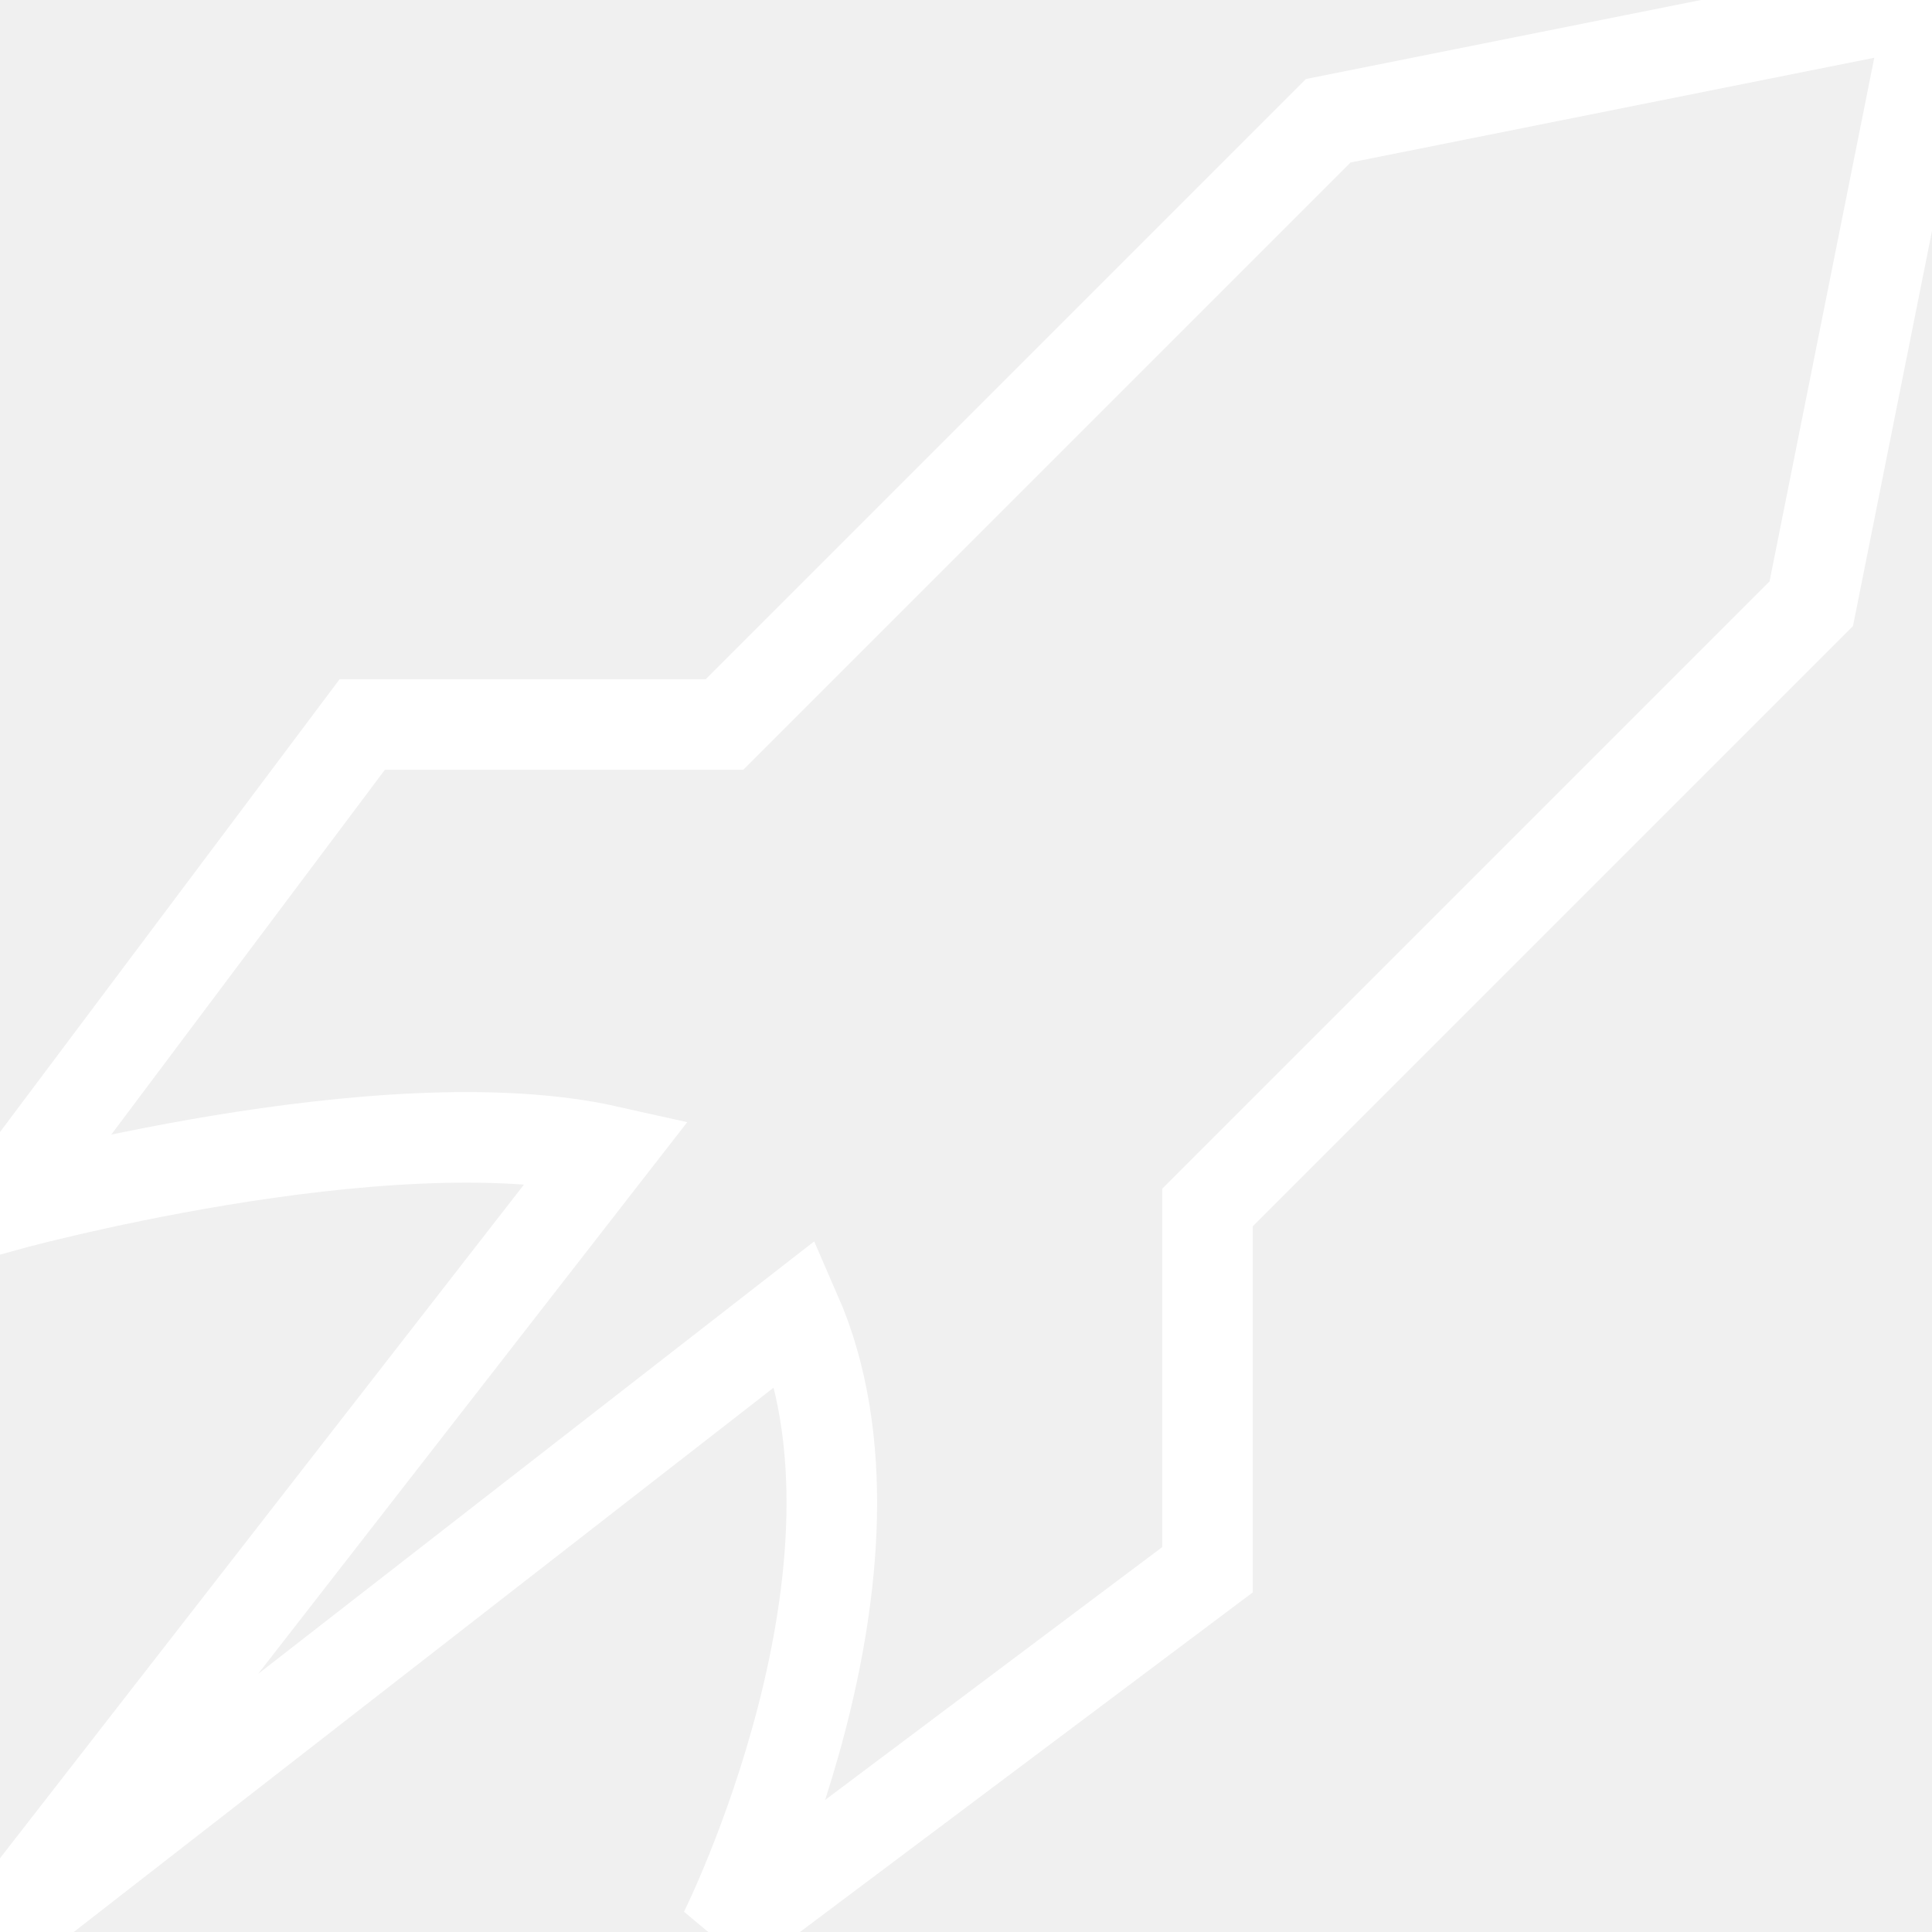
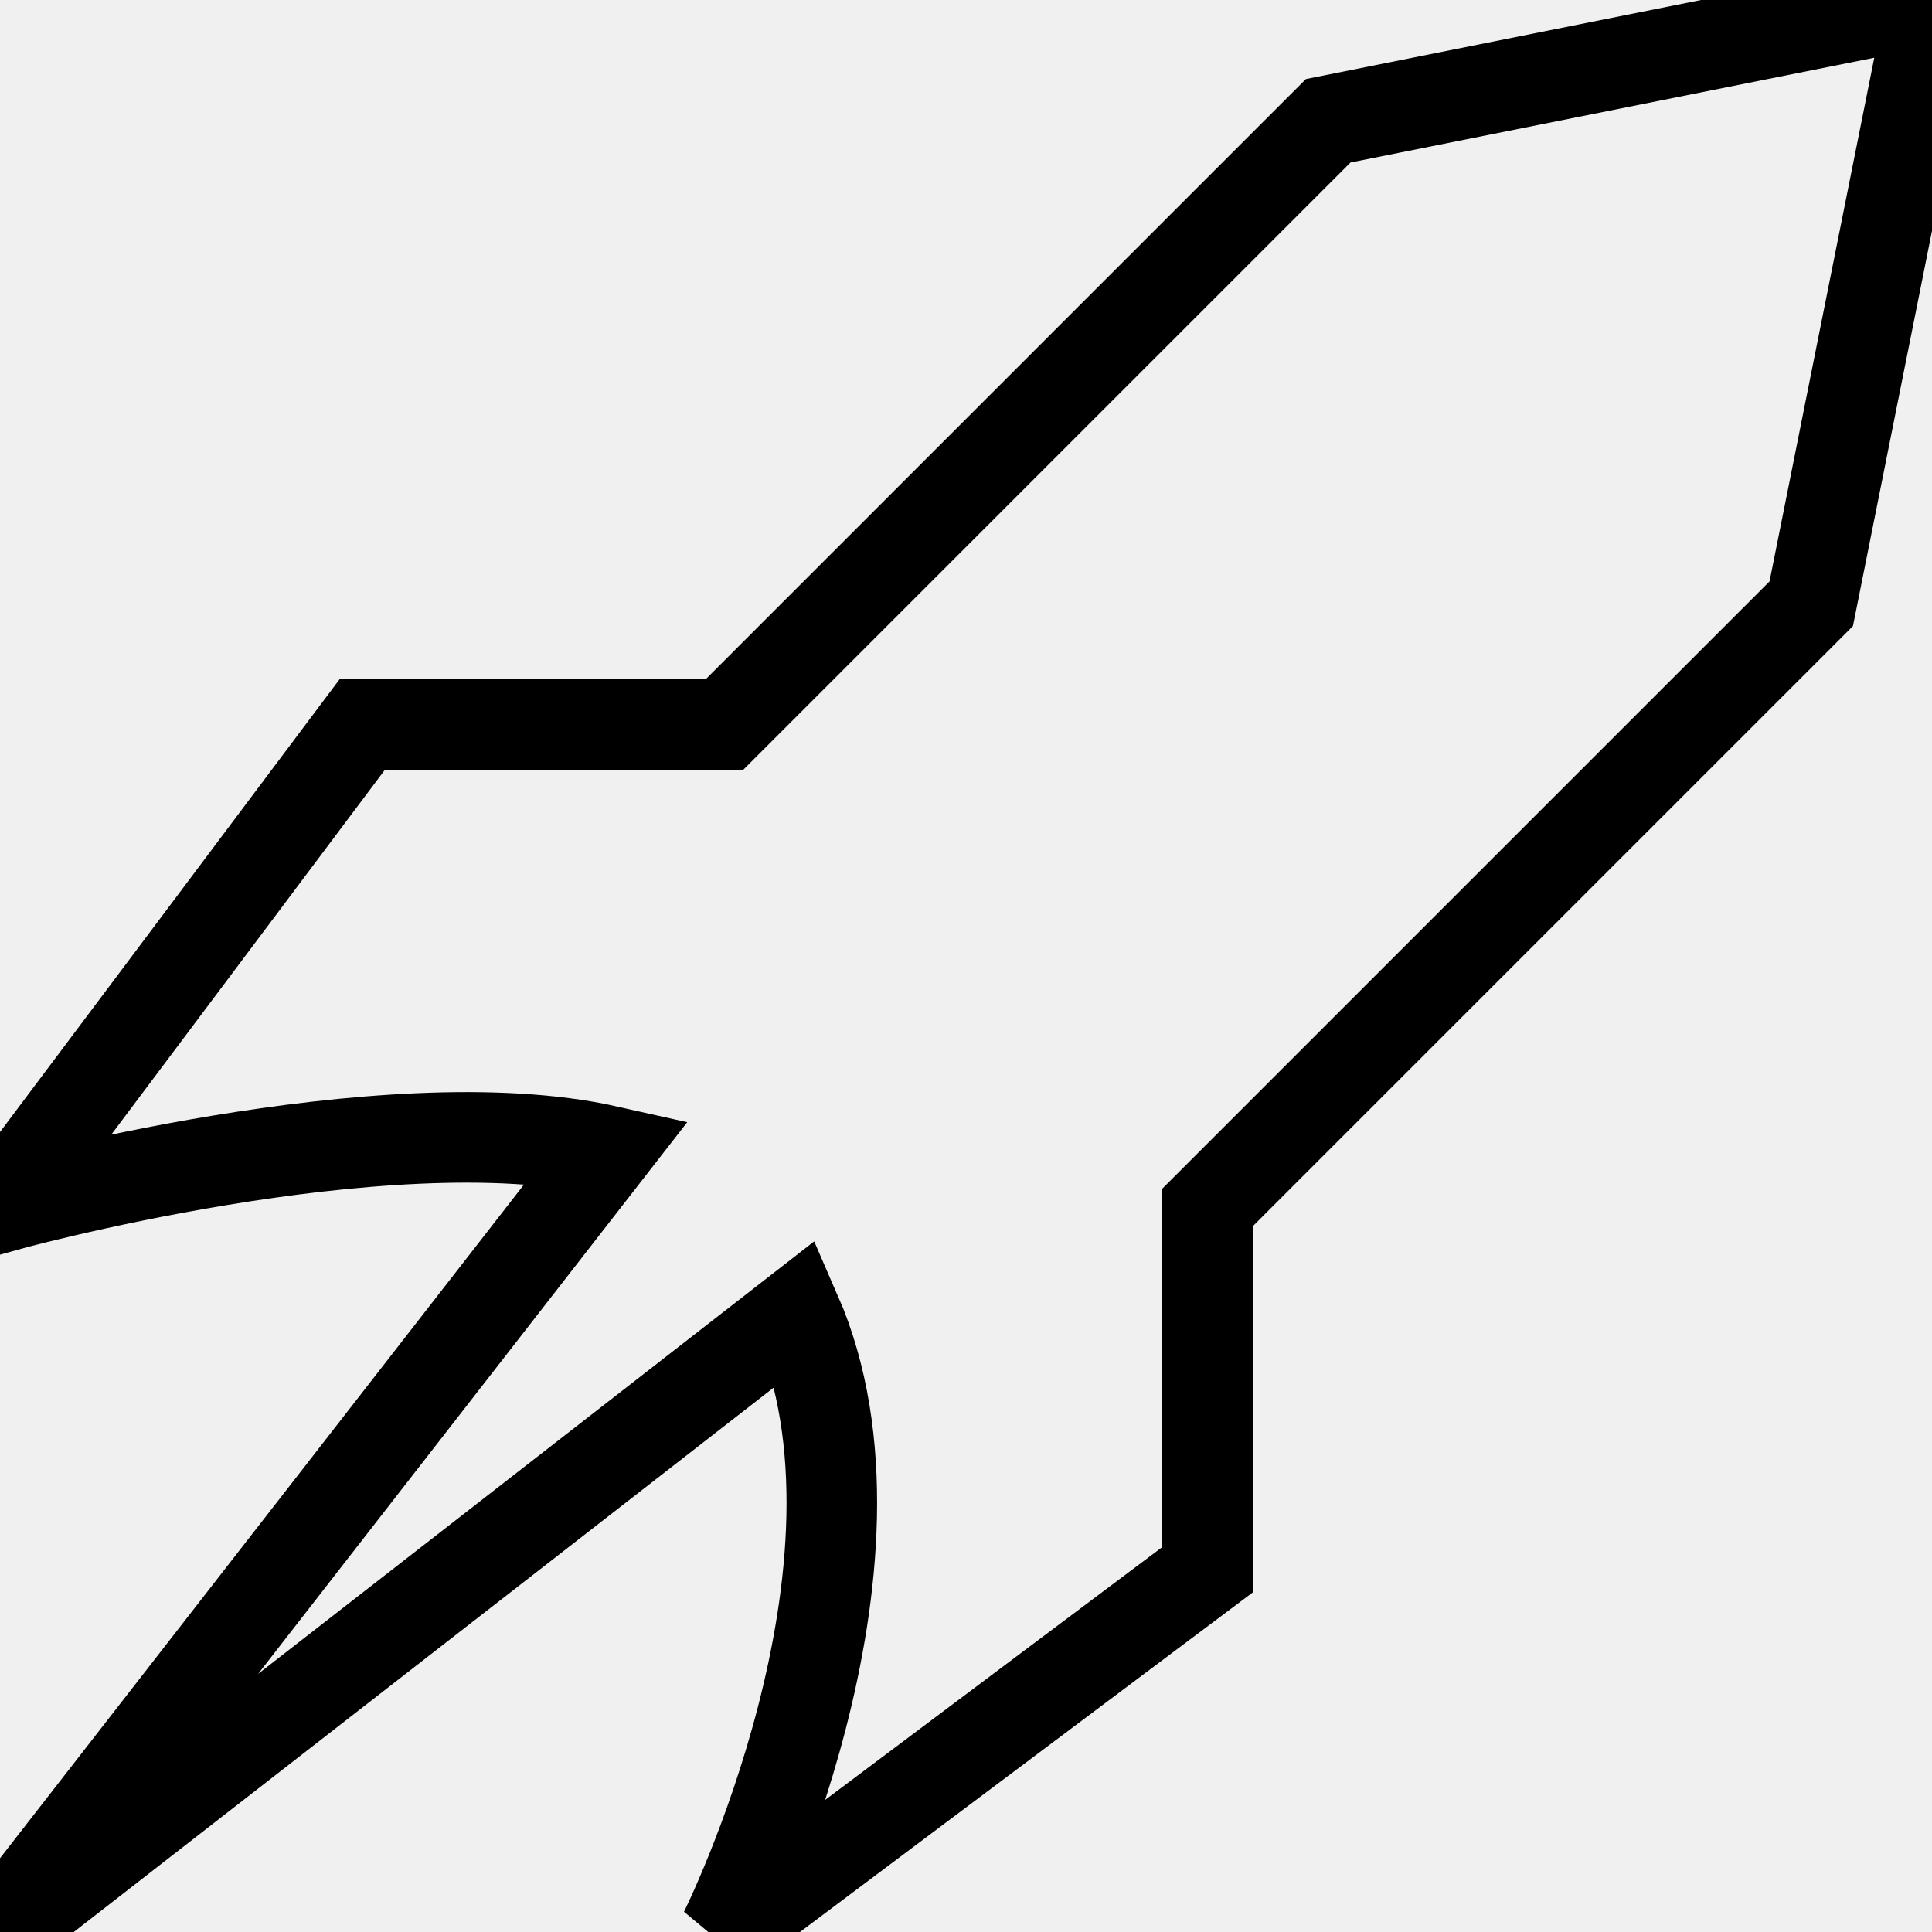
<svg xmlns="http://www.w3.org/2000/svg" version="1.1" width="64" height="64" viewBox="0 0 64 64">
-   <path d="M44 4l-20 20h-12l-12 16c0 0 12.713-3.541 20.129-1.88l-20.129 25.88 26.369-20.509c3.677 8.416-2.369 20.509-2.369 20.509l16-12v-12l20-20 4-20-20 4z" fill="none" stroke="white" stroke-width="3" />
+   <path d="M44 4l-20 20h-12l-12 16c0 0 12.713-3.541 20.129-1.88l-20.129 25.88 26.369-20.509c3.677 8.416-2.369 20.509-2.369 20.509l16-12v-12l20-20 4-20-20 4z" fill="none" stroke="#000000" stroke-width="3" />
</svg>
